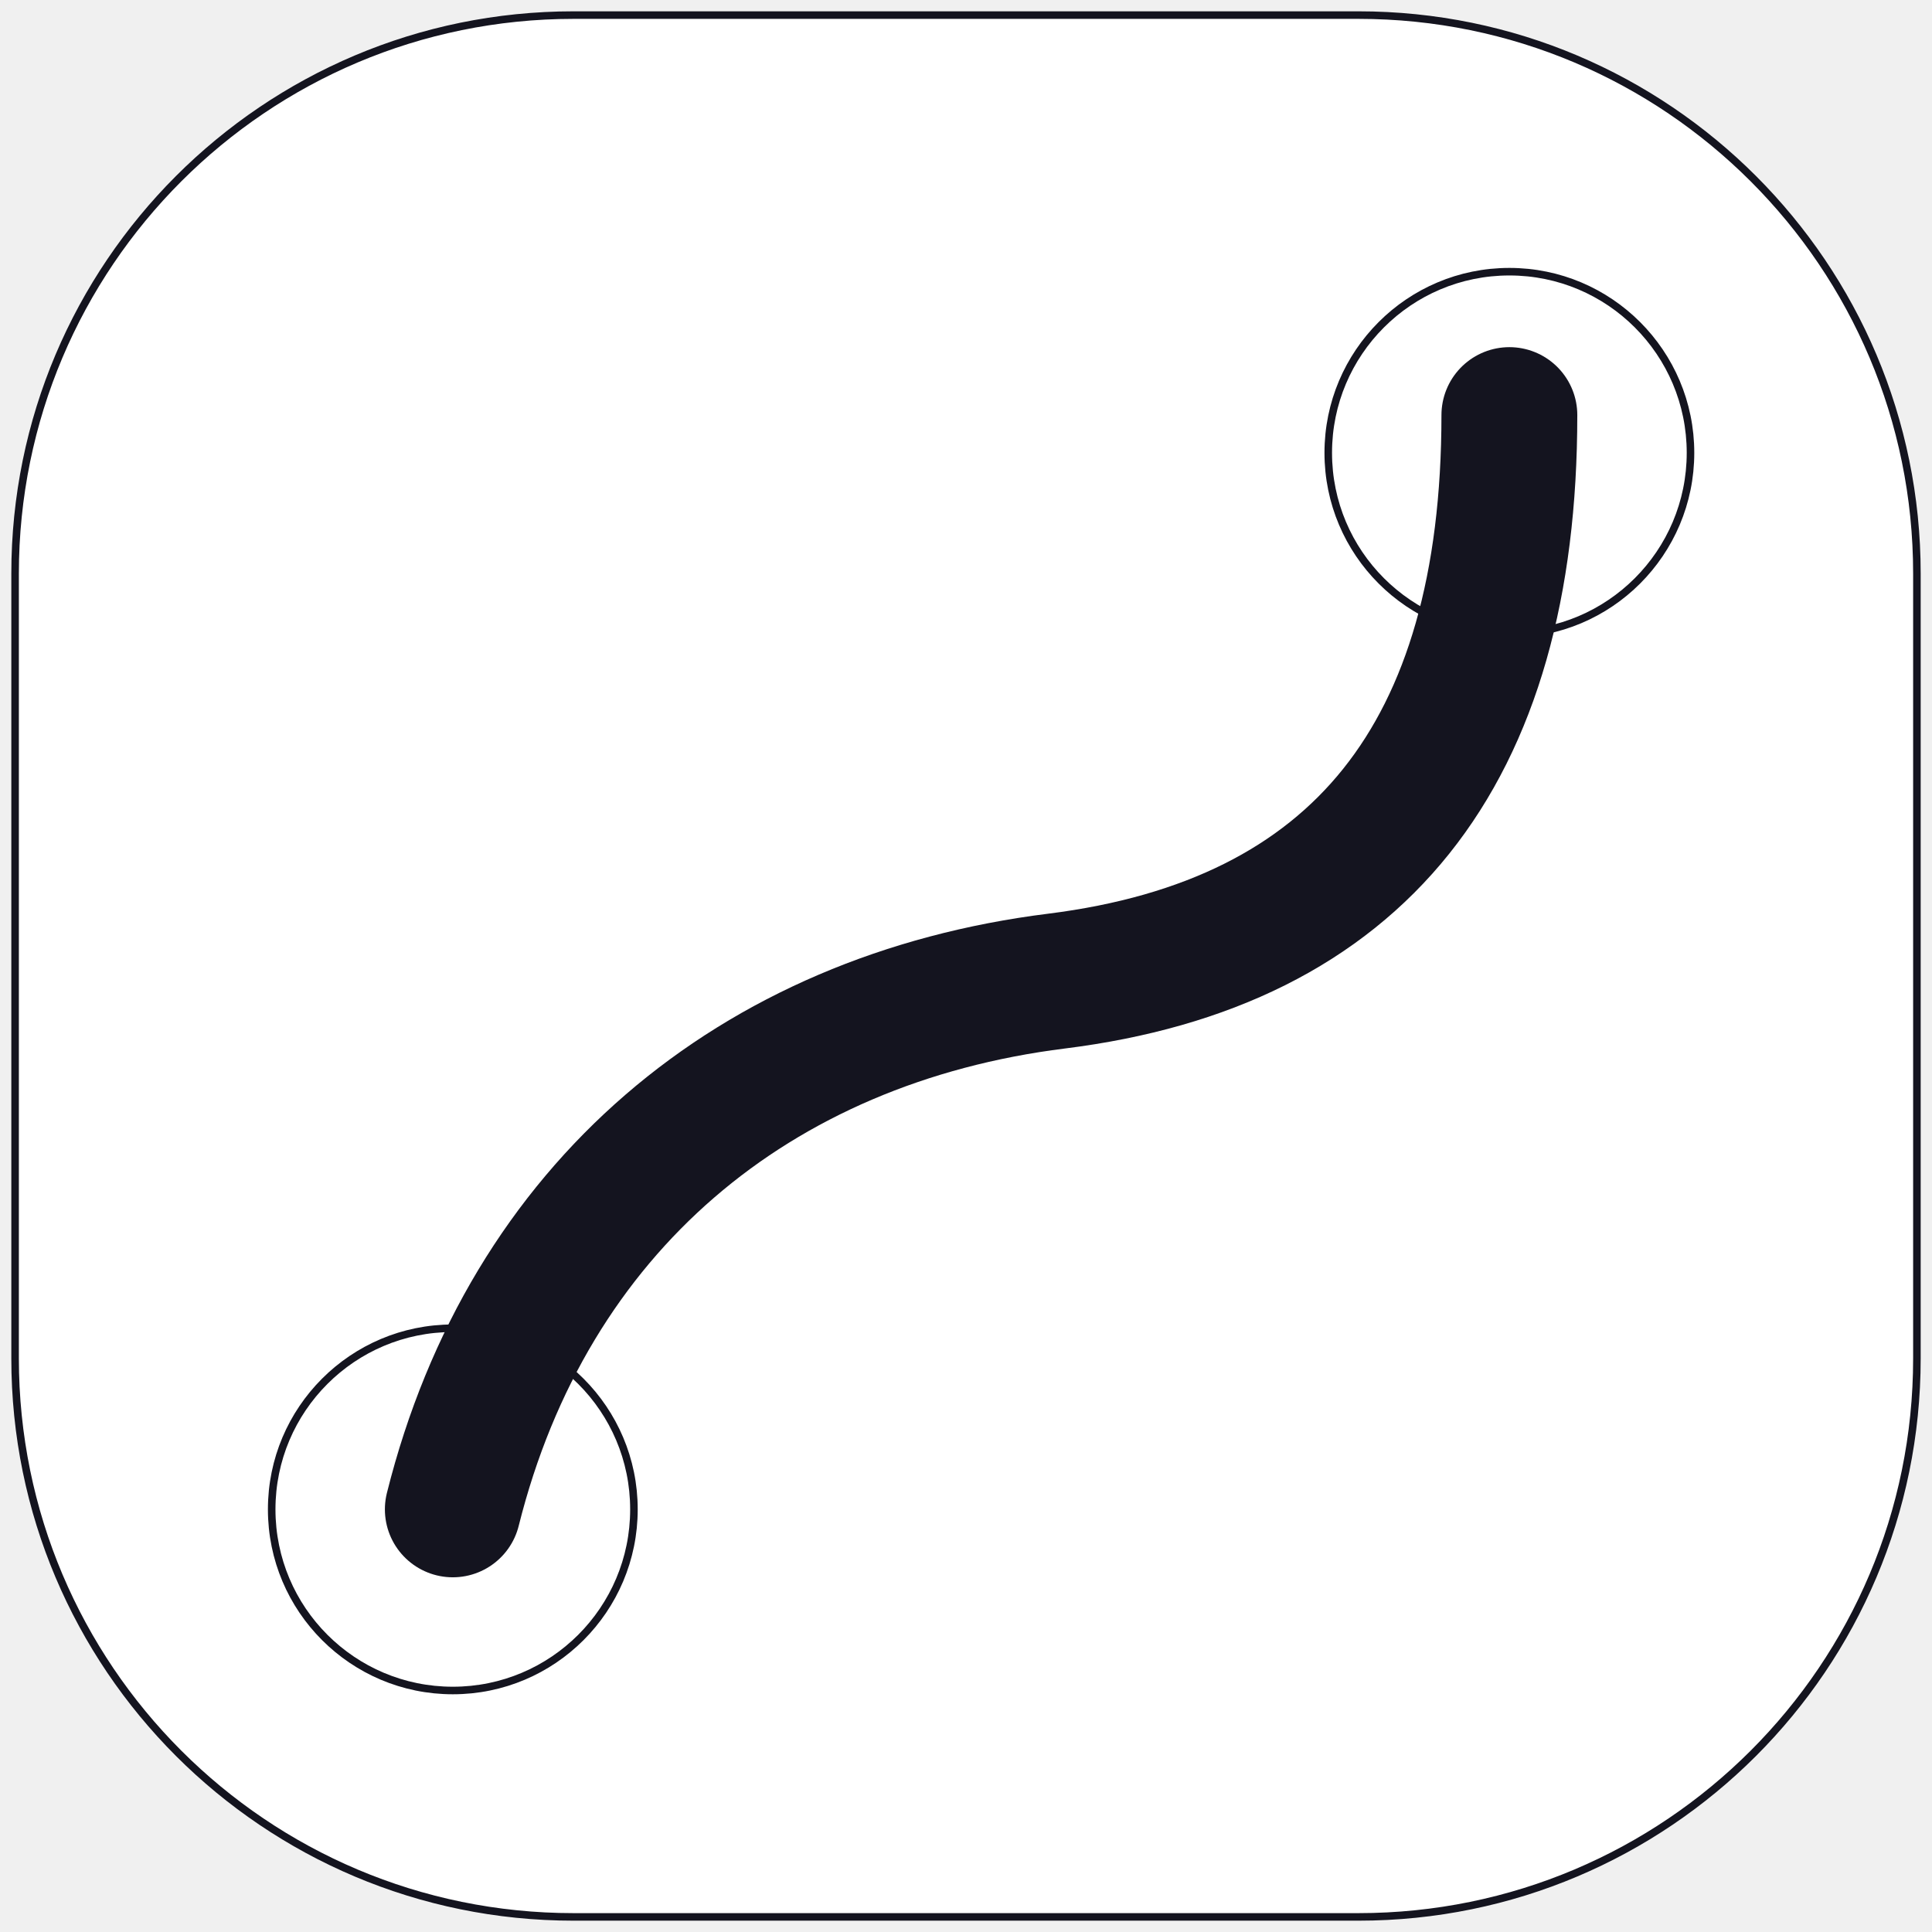
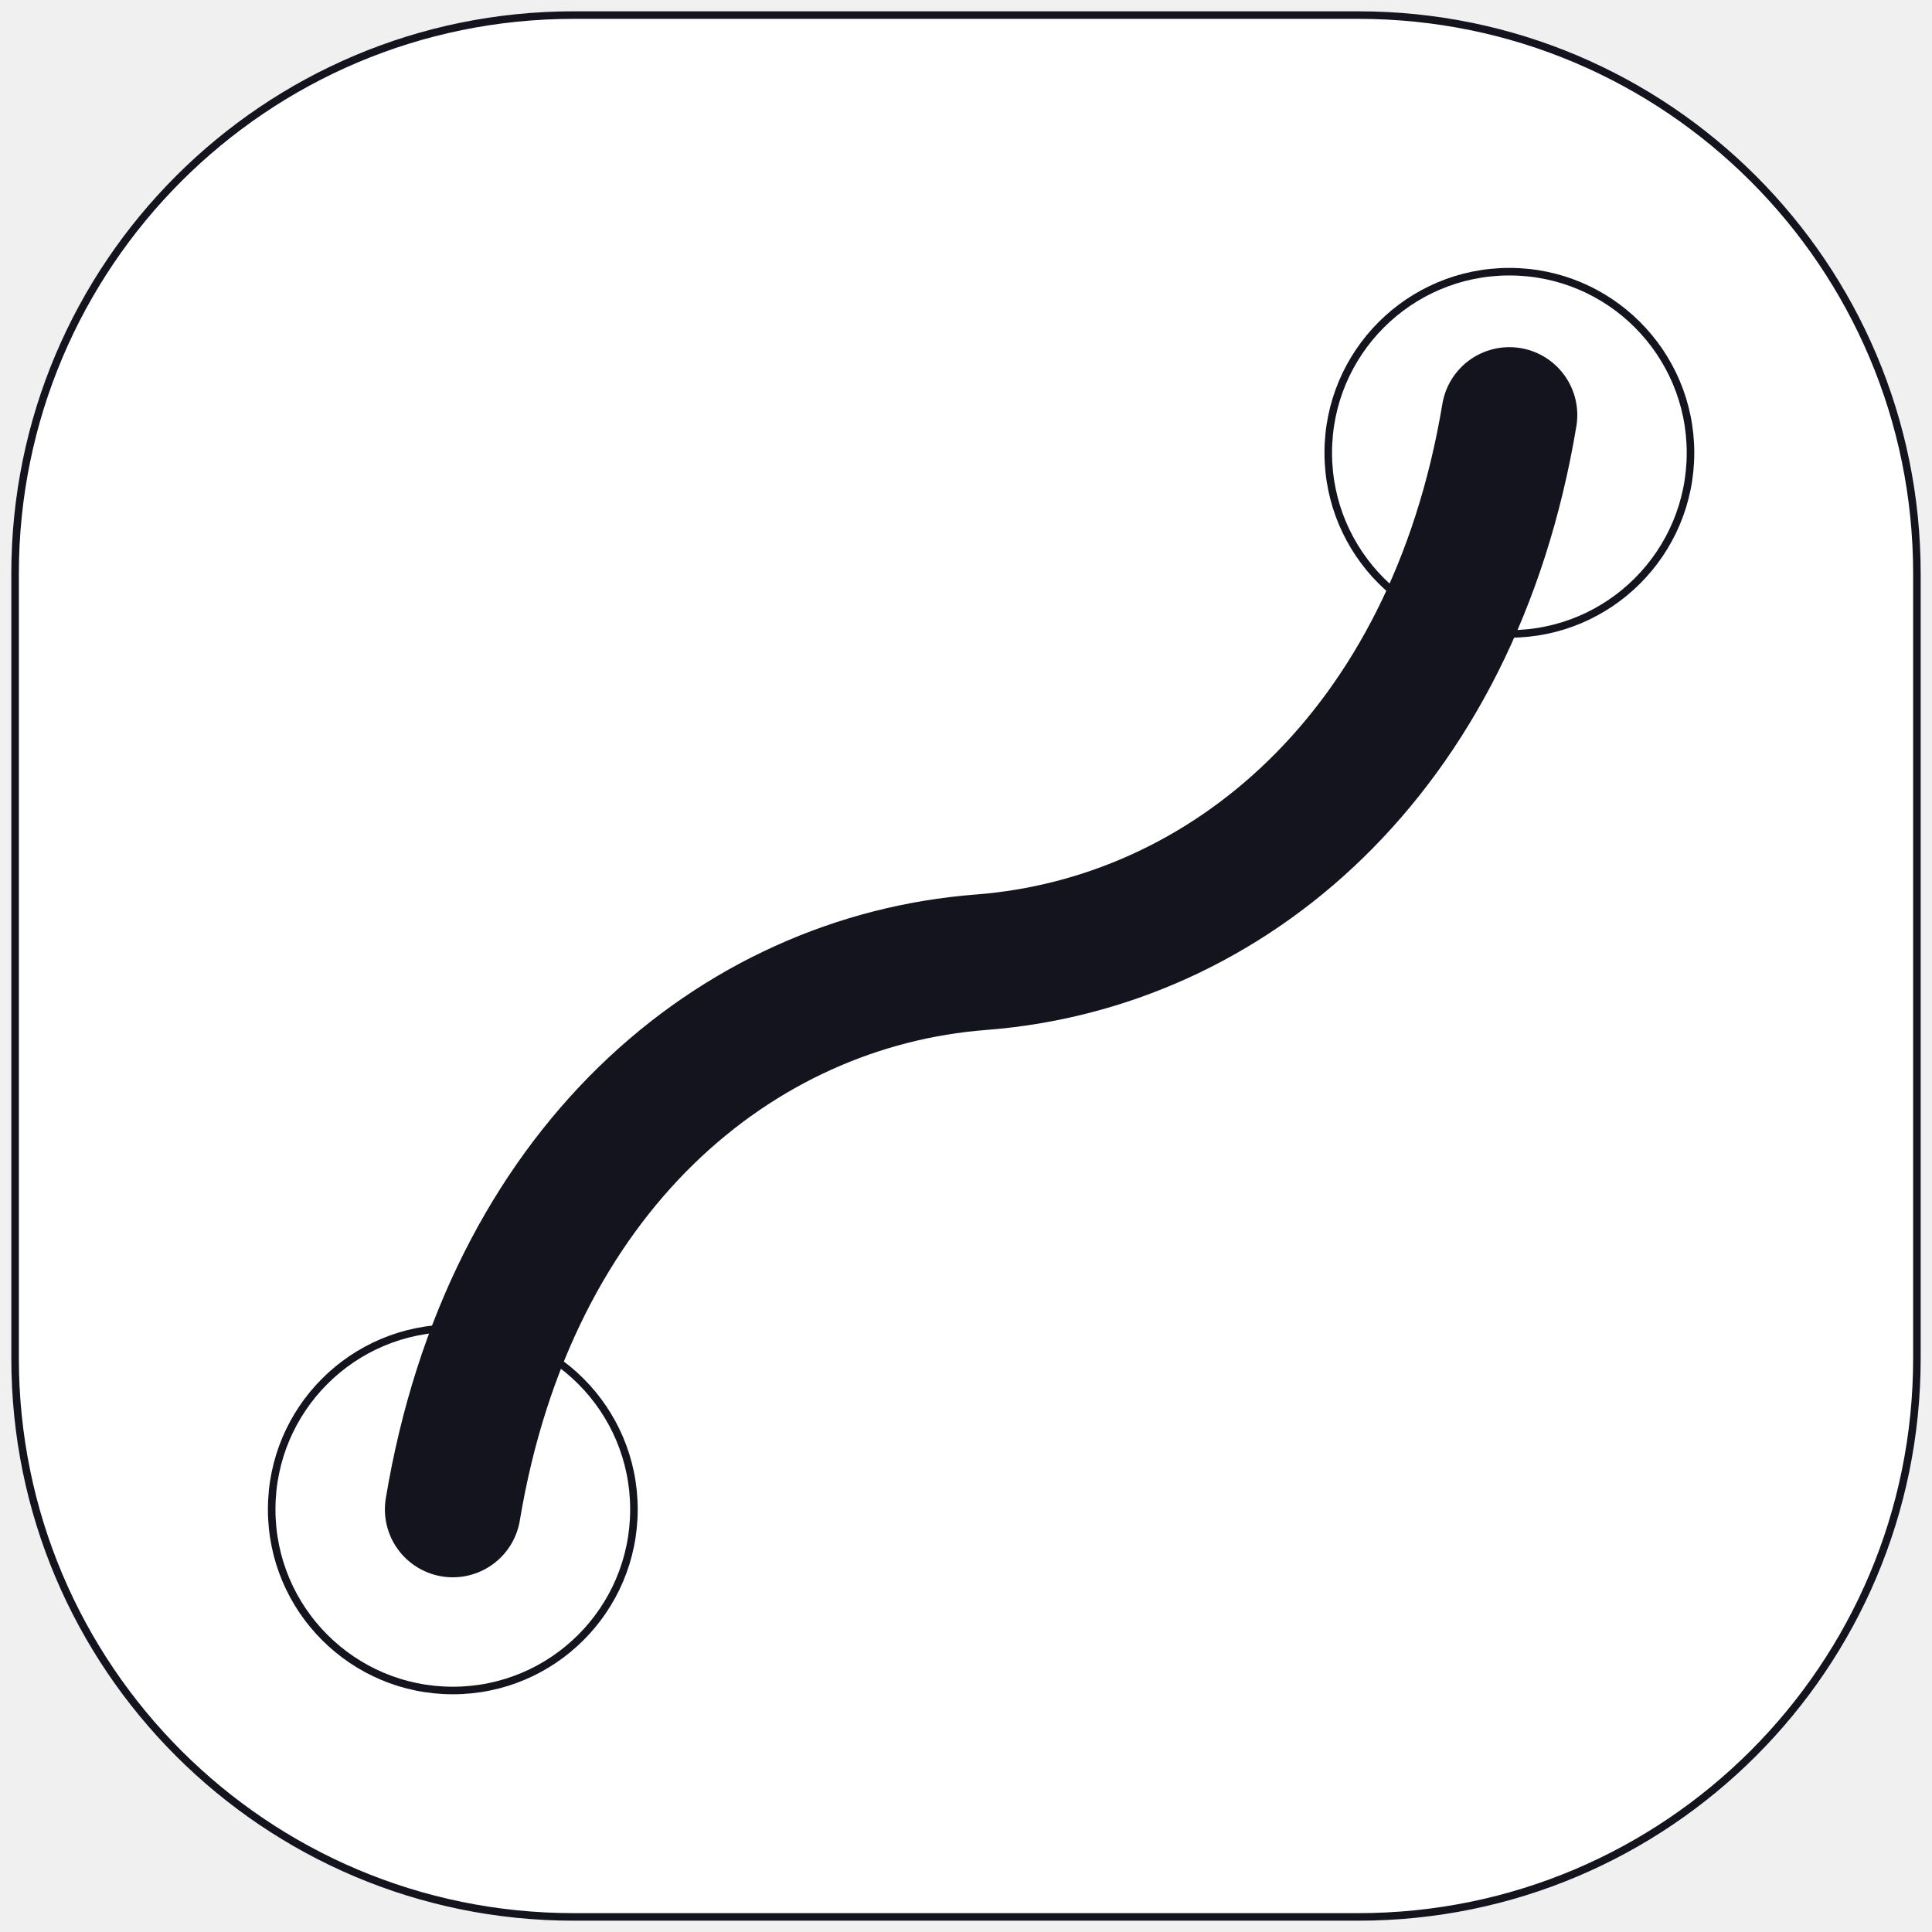
<svg xmlns="http://www.w3.org/2000/svg" width="512" height="512" viewBox="0 0 512 512" fill="none">
  <rect x="4" y="4" width="504" height="504" rx="148" fill="white" stroke="#14141f" stroke-width="2" />
  <circle cx="120" cy="400" r="48" fill="white" stroke="#14141f" stroke-width="2" />
  <circle cx="400" cy="120" r="48" fill="white" stroke="#14141f" stroke-width="2" />
-   <path d="M120 400             C140 320 200 270 280 260             C360 250 400 200 400 110" stroke="#14141f" stroke-width="36" stroke-linecap="round" fill="none" />
+   <path d="M120 400             C135 310 195 260 260 255             C325 250 385 200 400 110" stroke="#14141f" stroke-width="36" stroke-linecap="round" fill="none" />
</svg>
